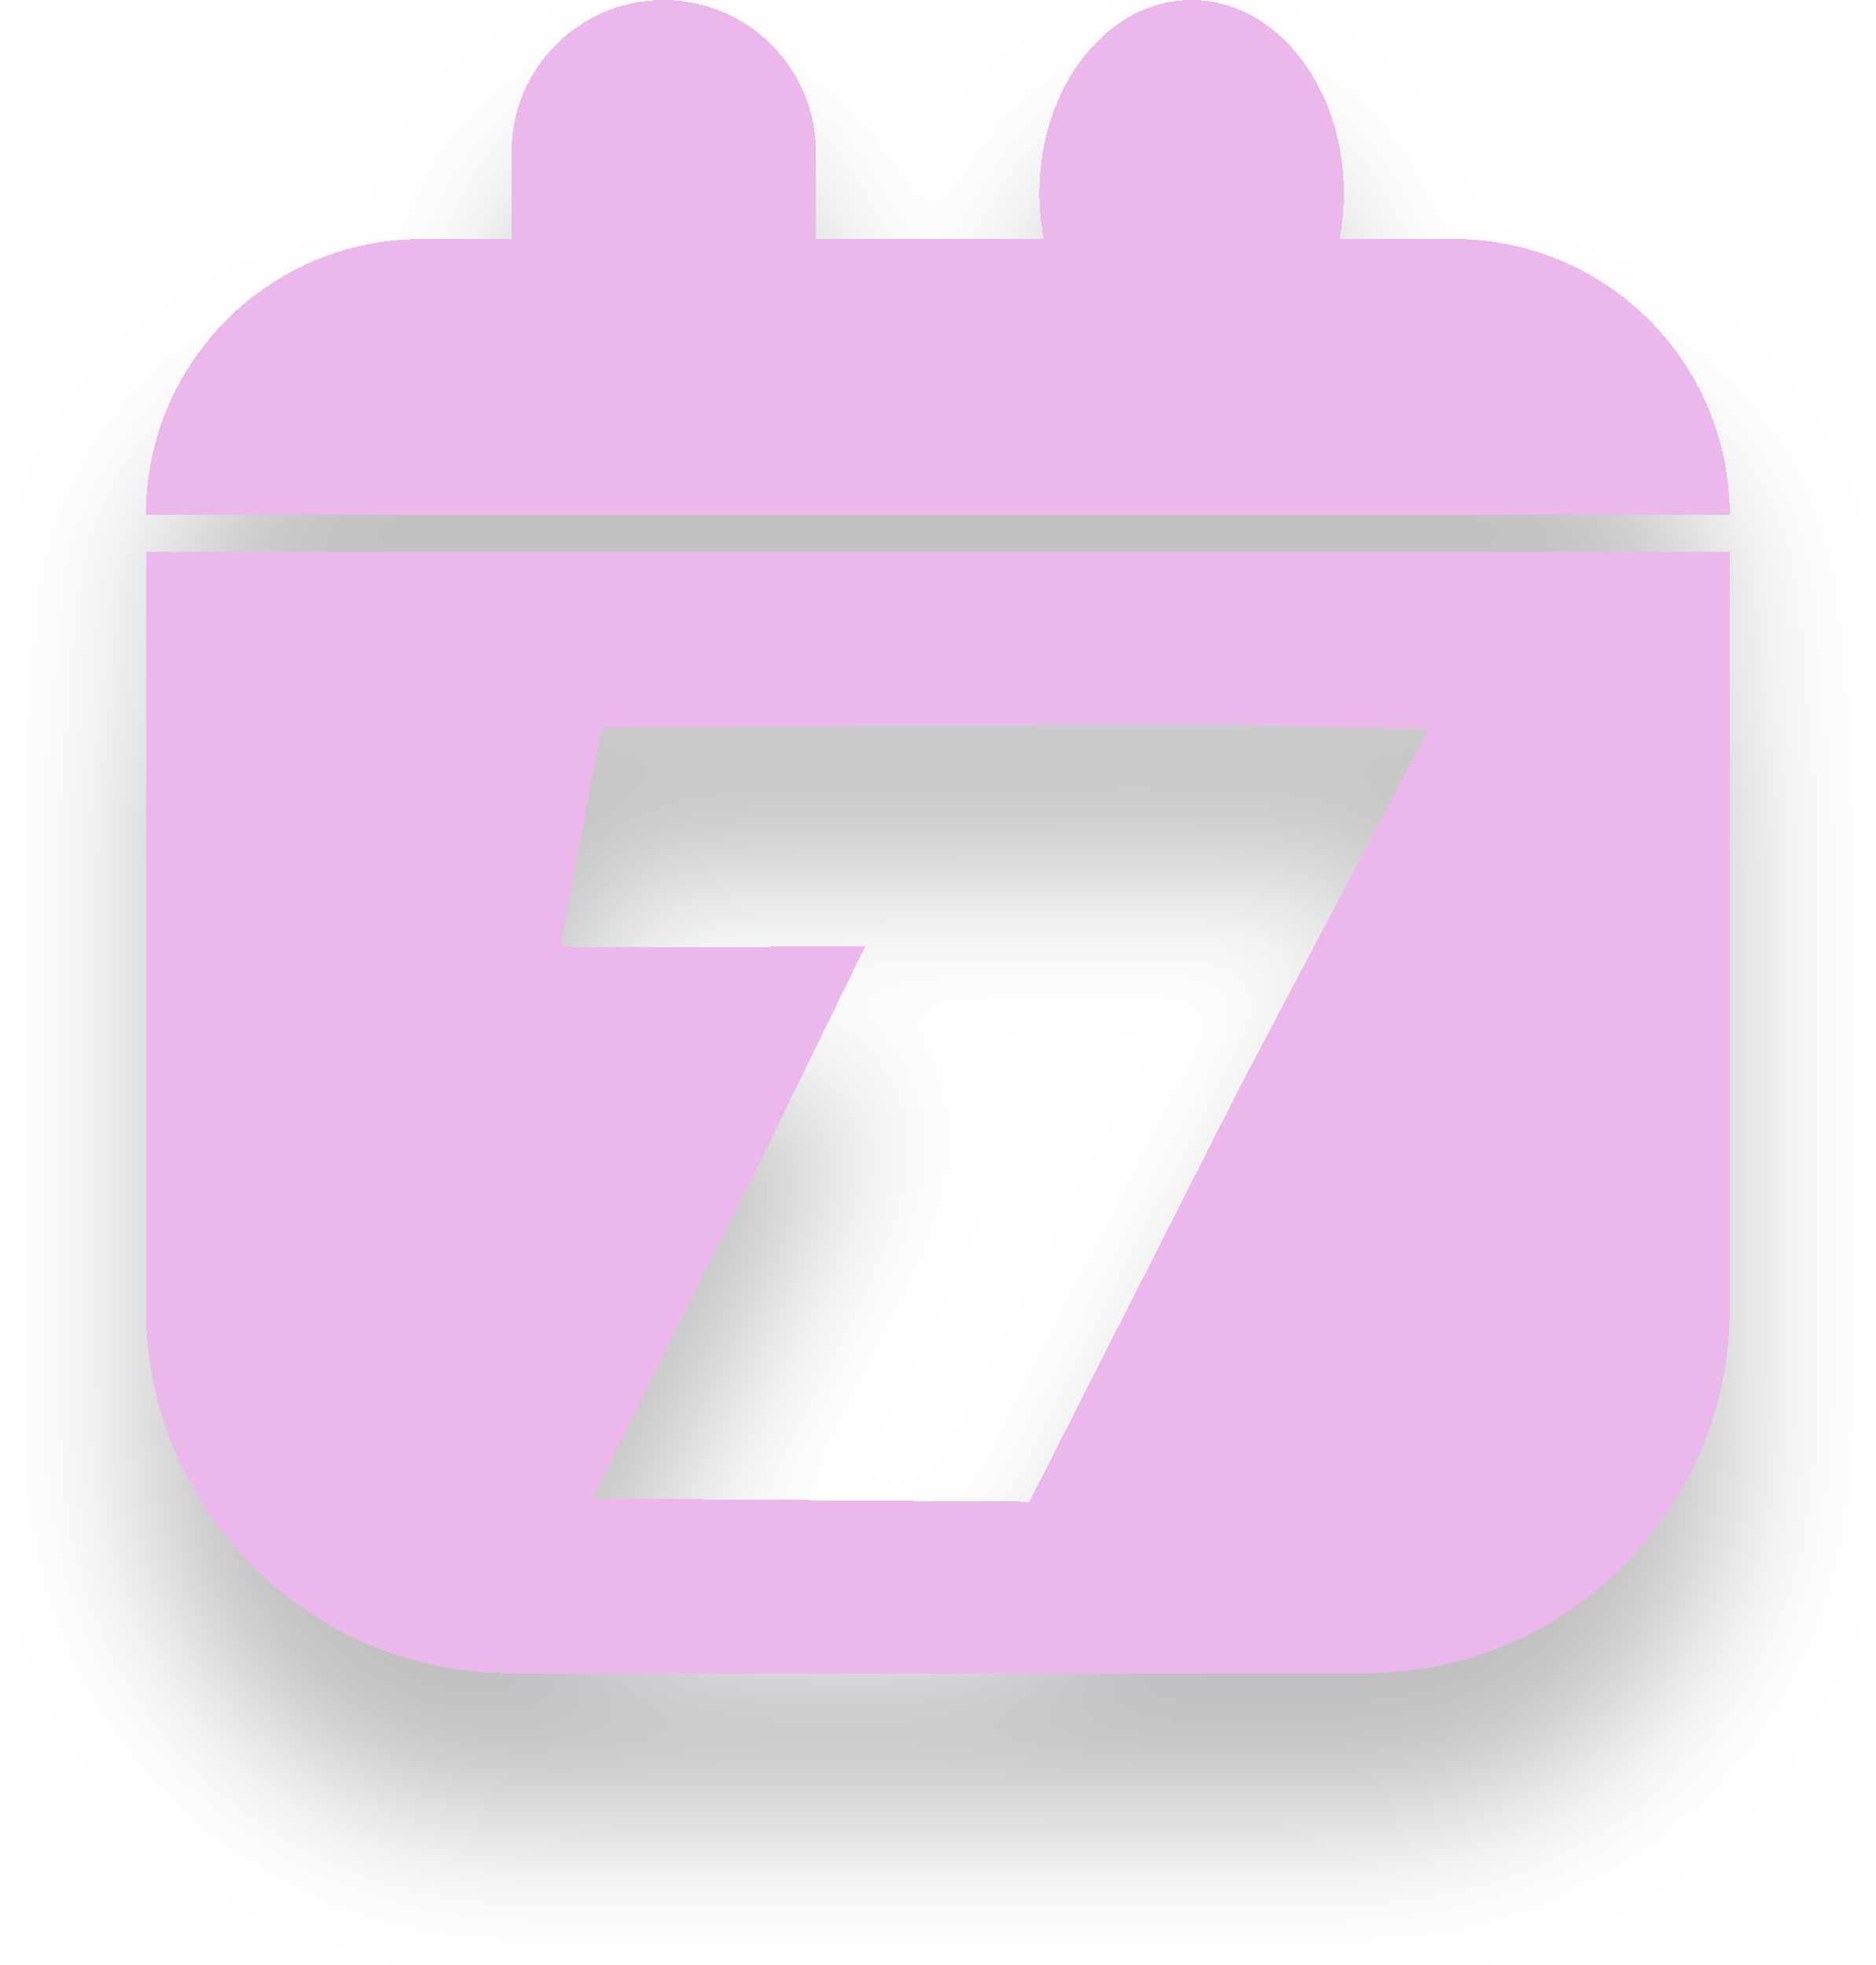
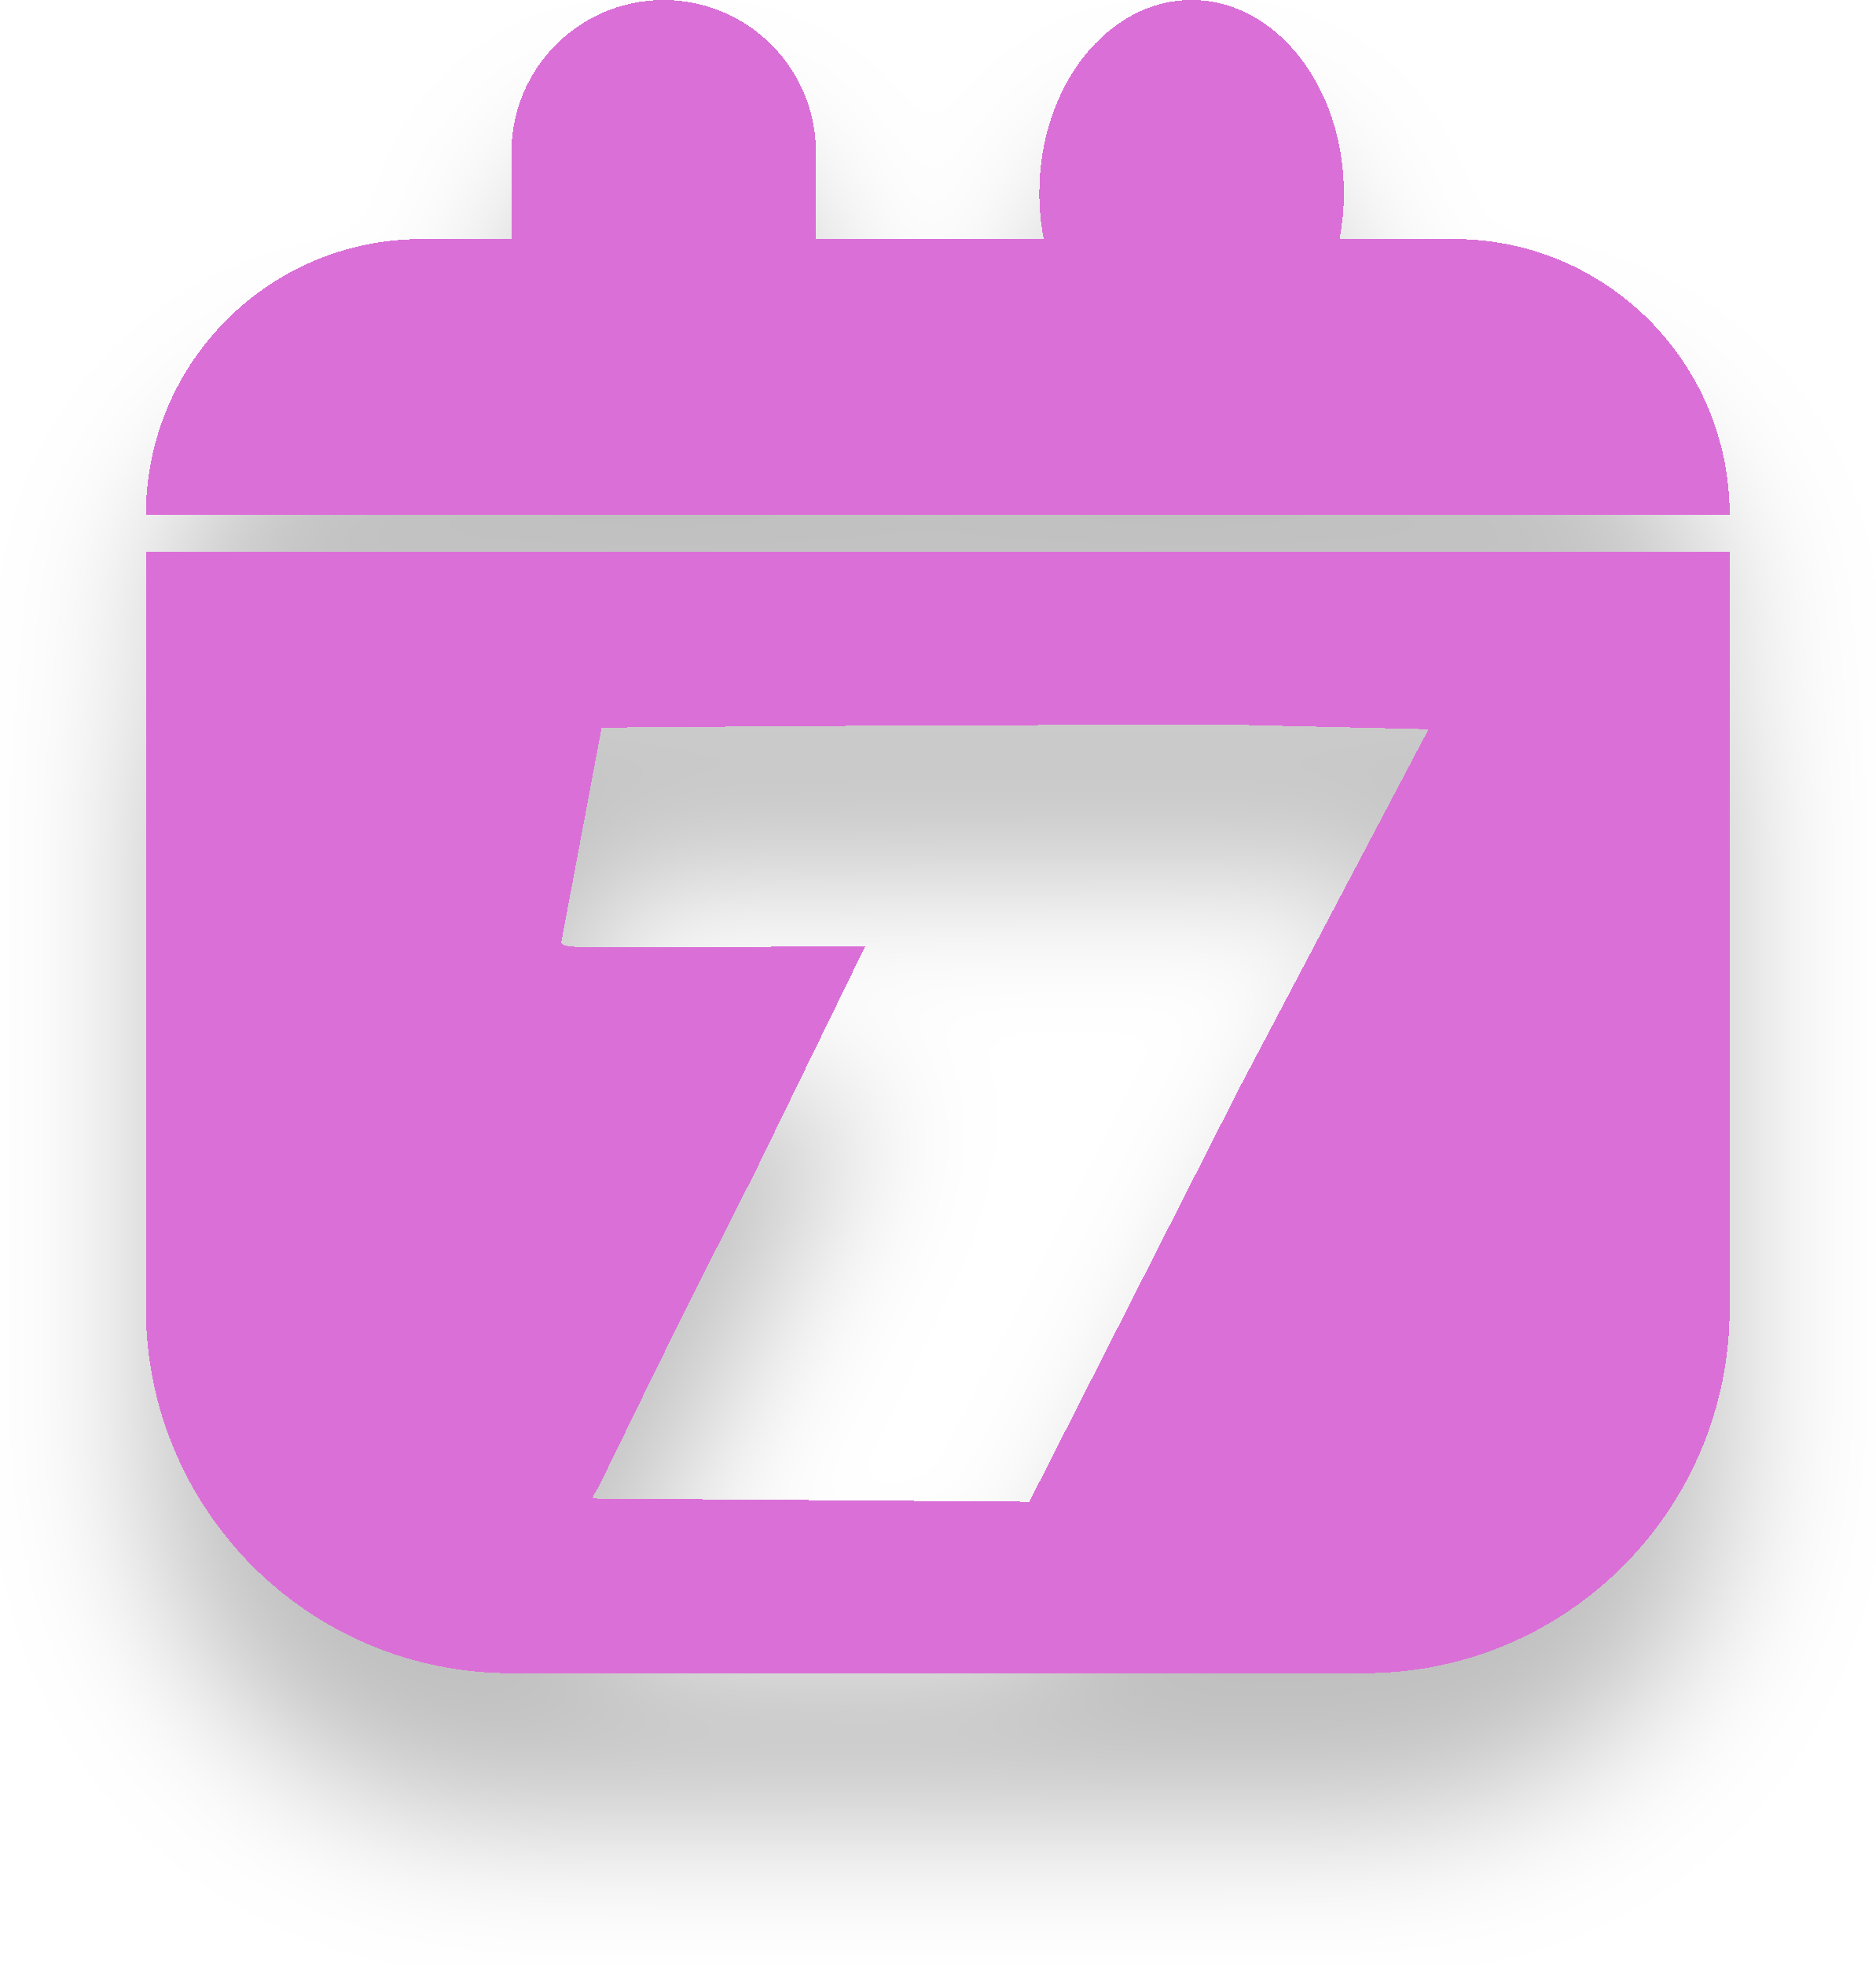
<svg xmlns="http://www.w3.org/2000/svg" preserveAspectRatio="none" width="100%" height="100%" overflow="visible" style="display: block;" viewBox="0 0 51.421 53.867" fill="none">
  <g id="CalendarIcon" filter="url(#filter0_d_0_19)">
-     <path d="M47.421 35.867C47.421 41.39 42.944 45.867 37.421 45.867H14C8.477 45.867 4 41.39 4 35.867V15.121H47.421V35.867ZM33.424 19.858C32.282 19.858 31.184 19.863 30.129 19.873C29.085 19.873 27.949 19.878 26.721 19.888C25.492 19.888 24.057 19.892 22.415 19.902C20.784 19.912 18.811 19.928 16.495 19.947L15.386 25.839C15.386 25.898 15.516 25.937 15.777 25.957C16.038 25.967 16.354 25.972 16.724 25.972L23.72 25.942L20.702 32.13C19.952 33.606 19.257 34.984 18.615 36.264C17.985 37.543 17.468 38.597 17.065 39.424C16.663 40.251 16.43 40.724 16.364 40.842C16.288 40.96 16.25 41.039 16.25 41.078L28.221 41.167L33.994 29.796L39.164 19.991L33.424 19.858ZM32.669 0C34.975 0 36.843 2.369 36.844 5.292C36.844 5.726 36.802 6.149 36.725 6.553H39.86C44.036 6.553 47.421 9.938 47.421 14.113H4C4 9.938 7.385 6.553 11.56 6.553H14.023C14.022 6.505 14.021 6.458 14.021 6.41V4.175C14.021 1.869 15.89 7.34248e-06 18.195 0C20.501 0 22.37 1.869 22.37 4.175V6.41C22.37 6.458 22.369 6.505 22.367 6.553H28.614C28.536 6.149 28.494 5.726 28.494 5.292C28.494 2.369 30.363 4.31574e-05 32.669 0Z" fill="#DA70D7" fill-opacity="0.5" shape-rendering="crispEdges" />
+     <path d="M47.421 35.867C47.421 41.39 42.944 45.867 37.421 45.867H14C8.477 45.867 4 41.39 4 35.867V15.121H47.421V35.867ZM33.424 19.858C32.282 19.858 31.184 19.863 30.129 19.873C29.085 19.873 27.949 19.878 26.721 19.888C25.492 19.888 24.057 19.892 22.415 19.902C20.784 19.912 18.811 19.928 16.495 19.947L15.386 25.839C15.386 25.898 15.516 25.937 15.777 25.957C16.038 25.967 16.354 25.972 16.724 25.972L23.72 25.942L20.702 32.13C19.952 33.606 19.257 34.984 18.615 36.264C17.985 37.543 17.468 38.597 17.065 39.424C16.663 40.251 16.43 40.724 16.364 40.842C16.288 40.96 16.25 41.039 16.25 41.078L28.221 41.167L33.994 29.796L39.164 19.991L33.424 19.858ZM32.669 0C34.975 0 36.843 2.369 36.844 5.292C36.844 5.726 36.802 6.149 36.725 6.553H39.86C44.036 6.553 47.421 9.938 47.421 14.113H4C4 9.938 7.385 6.553 11.56 6.553H14.023C14.022 6.505 14.021 6.458 14.021 6.41V4.175C14.021 1.869 15.89 7.34248e-06 18.195 0C20.501 0 22.37 1.869 22.37 4.175V6.41C22.37 6.458 22.369 6.505 22.367 6.553H28.614C28.536 6.149 28.494 5.726 28.494 5.292C28.494 2.369 30.363 4.31574e-05 32.669 0Z" fill="#DA70D7" shape-rendering="crispEdges" />
  </g>
  <defs>
    <filter id="filter0_d_0_19" x="0" y="0" width="51.421" height="53.867" filterUnits="userSpaceOnUse" color-interpolation-filters="sRGB">
      <feFlood flood-opacity="0" result="BackgroundImageFix" />
      <feColorMatrix in="SourceAlpha" type="matrix" values="0 0 0 0 0 0 0 0 0 0 0 0 0 0 0 0 0 0 127 0" result="hardAlpha" />
      <feOffset dy="4" />
      <feGaussianBlur stdDeviation="2" />
      <feComposite in2="hardAlpha" operator="out" />
      <feColorMatrix type="matrix" values="0 0 0 0 0 0 0 0 0 0 0 0 0 0 0 0 0 0 0.25 0" />
      <feBlend mode="normal" in2="BackgroundImageFix" result="effect1_dropShadow_0_19" />
      <feBlend mode="normal" in="SourceGraphic" in2="effect1_dropShadow_0_19" result="shape" />
    </filter>
  </defs>
</svg>
